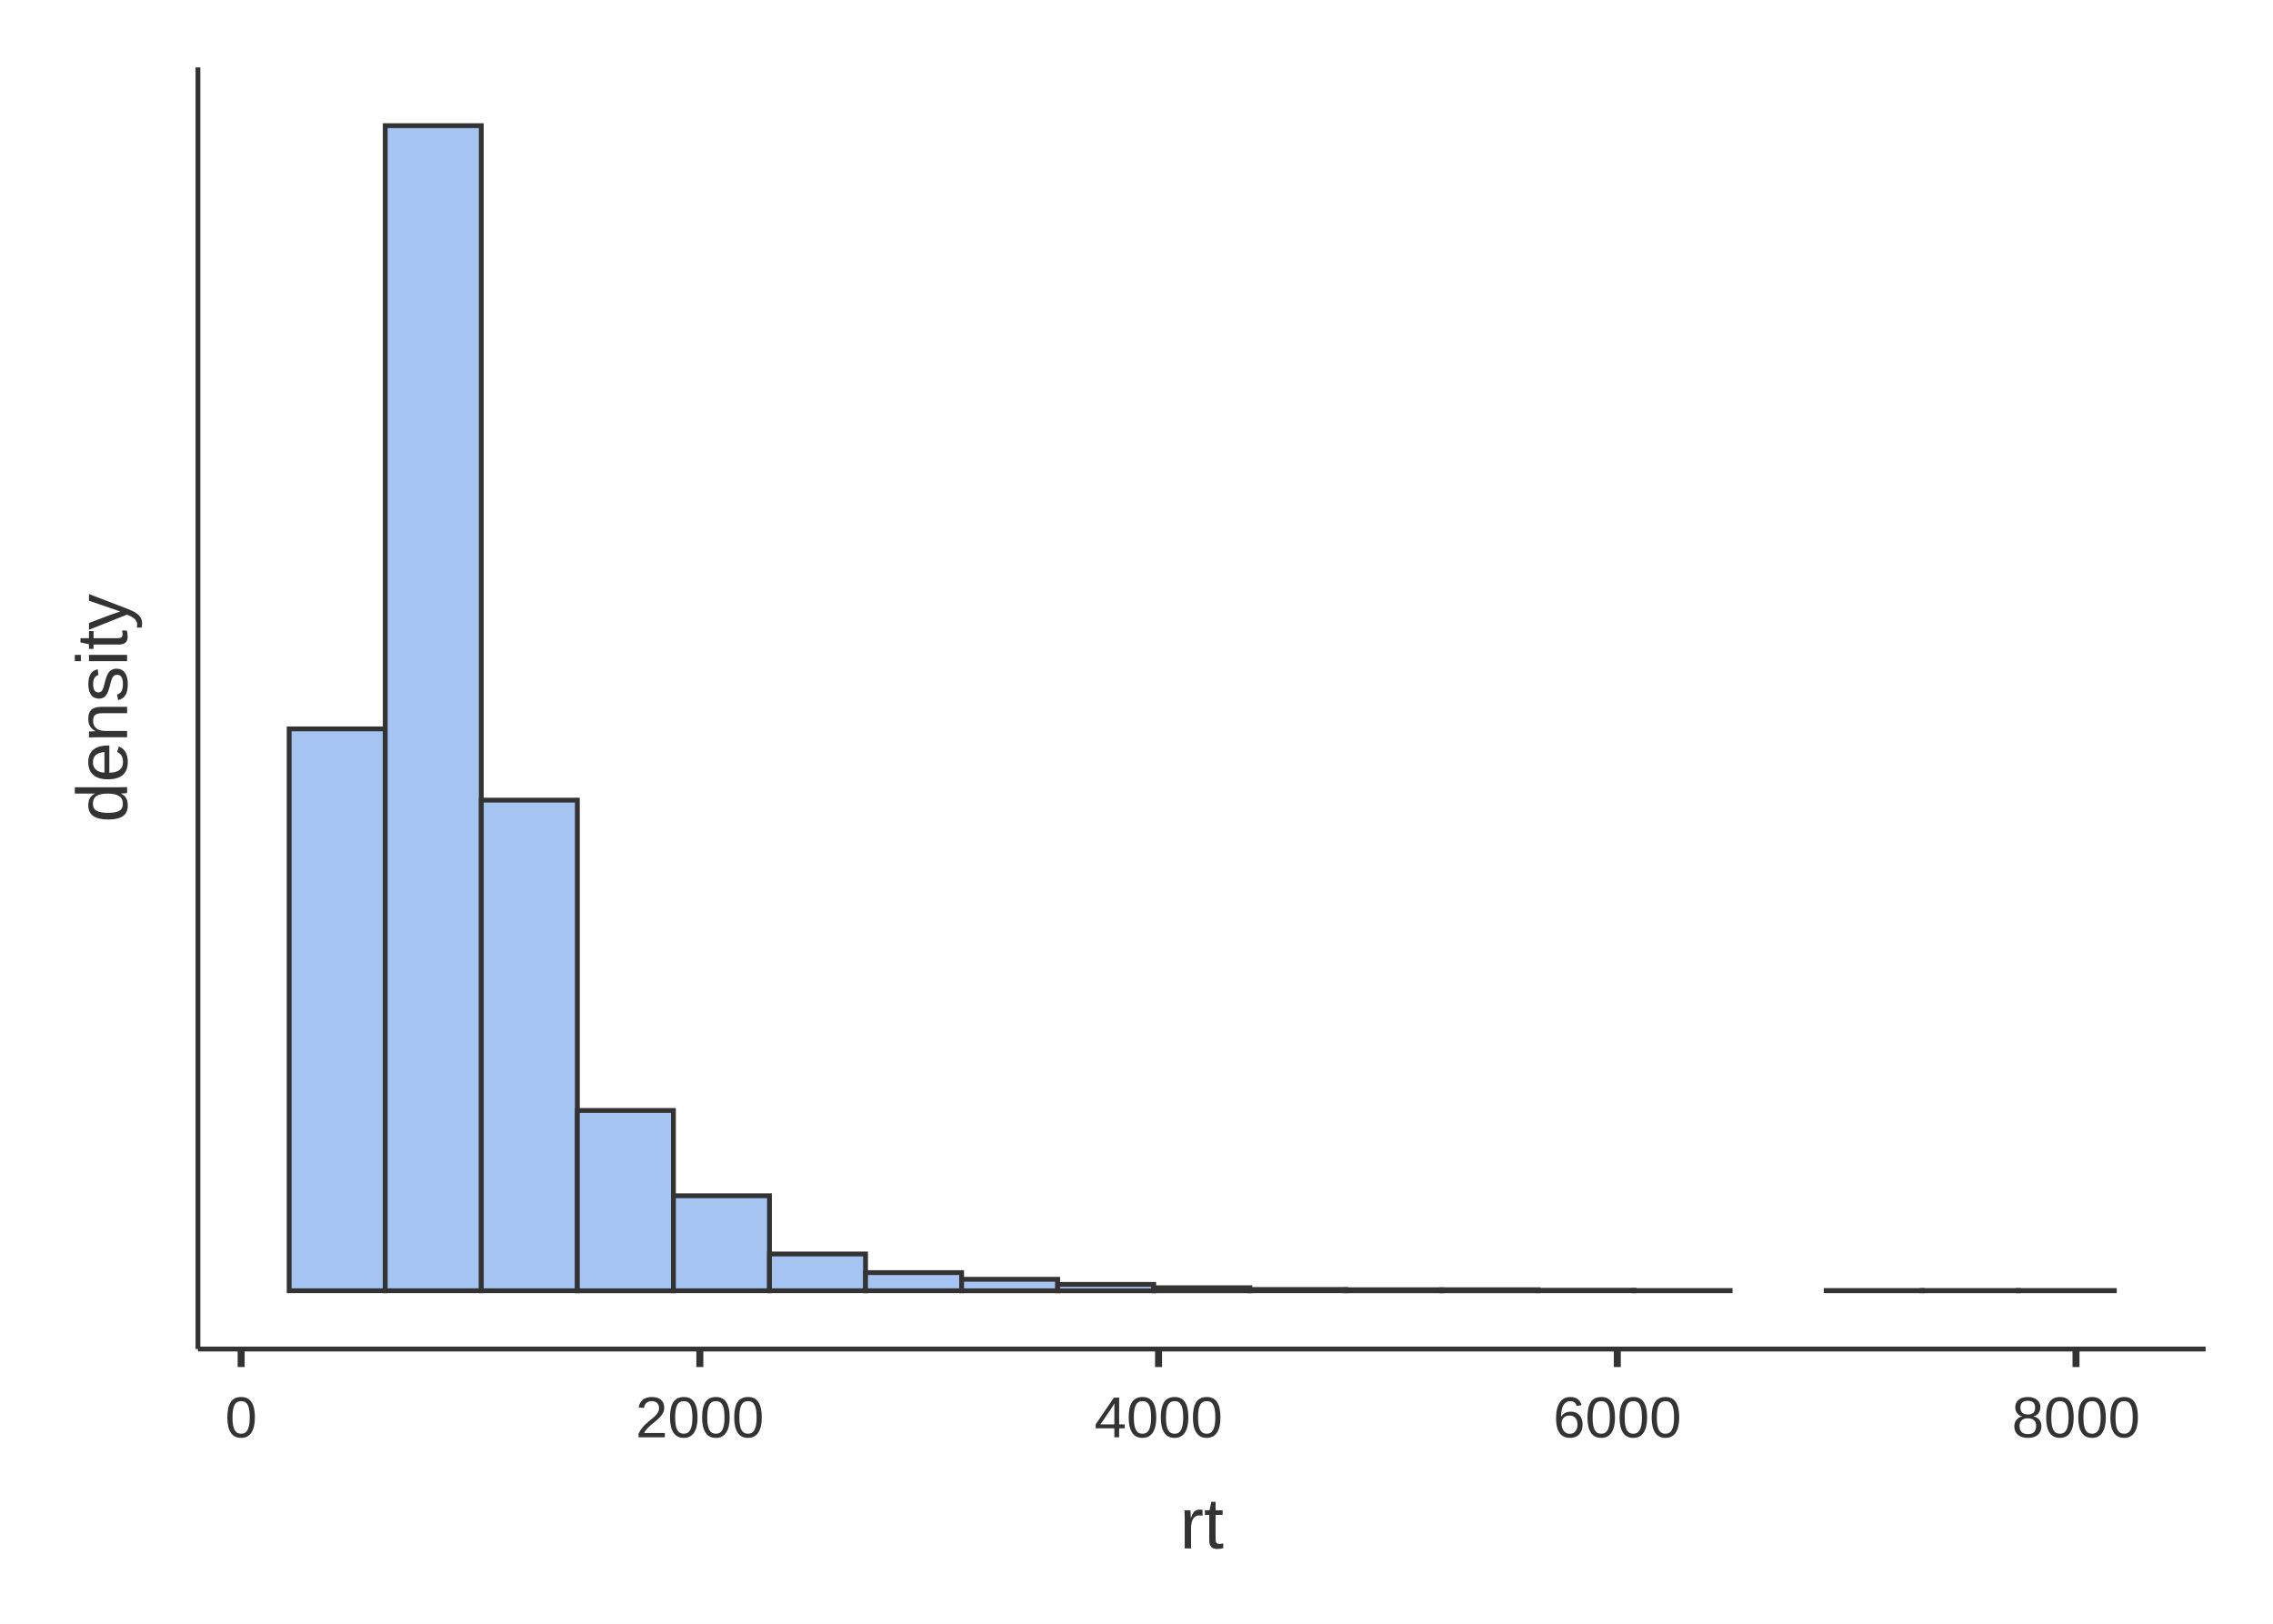
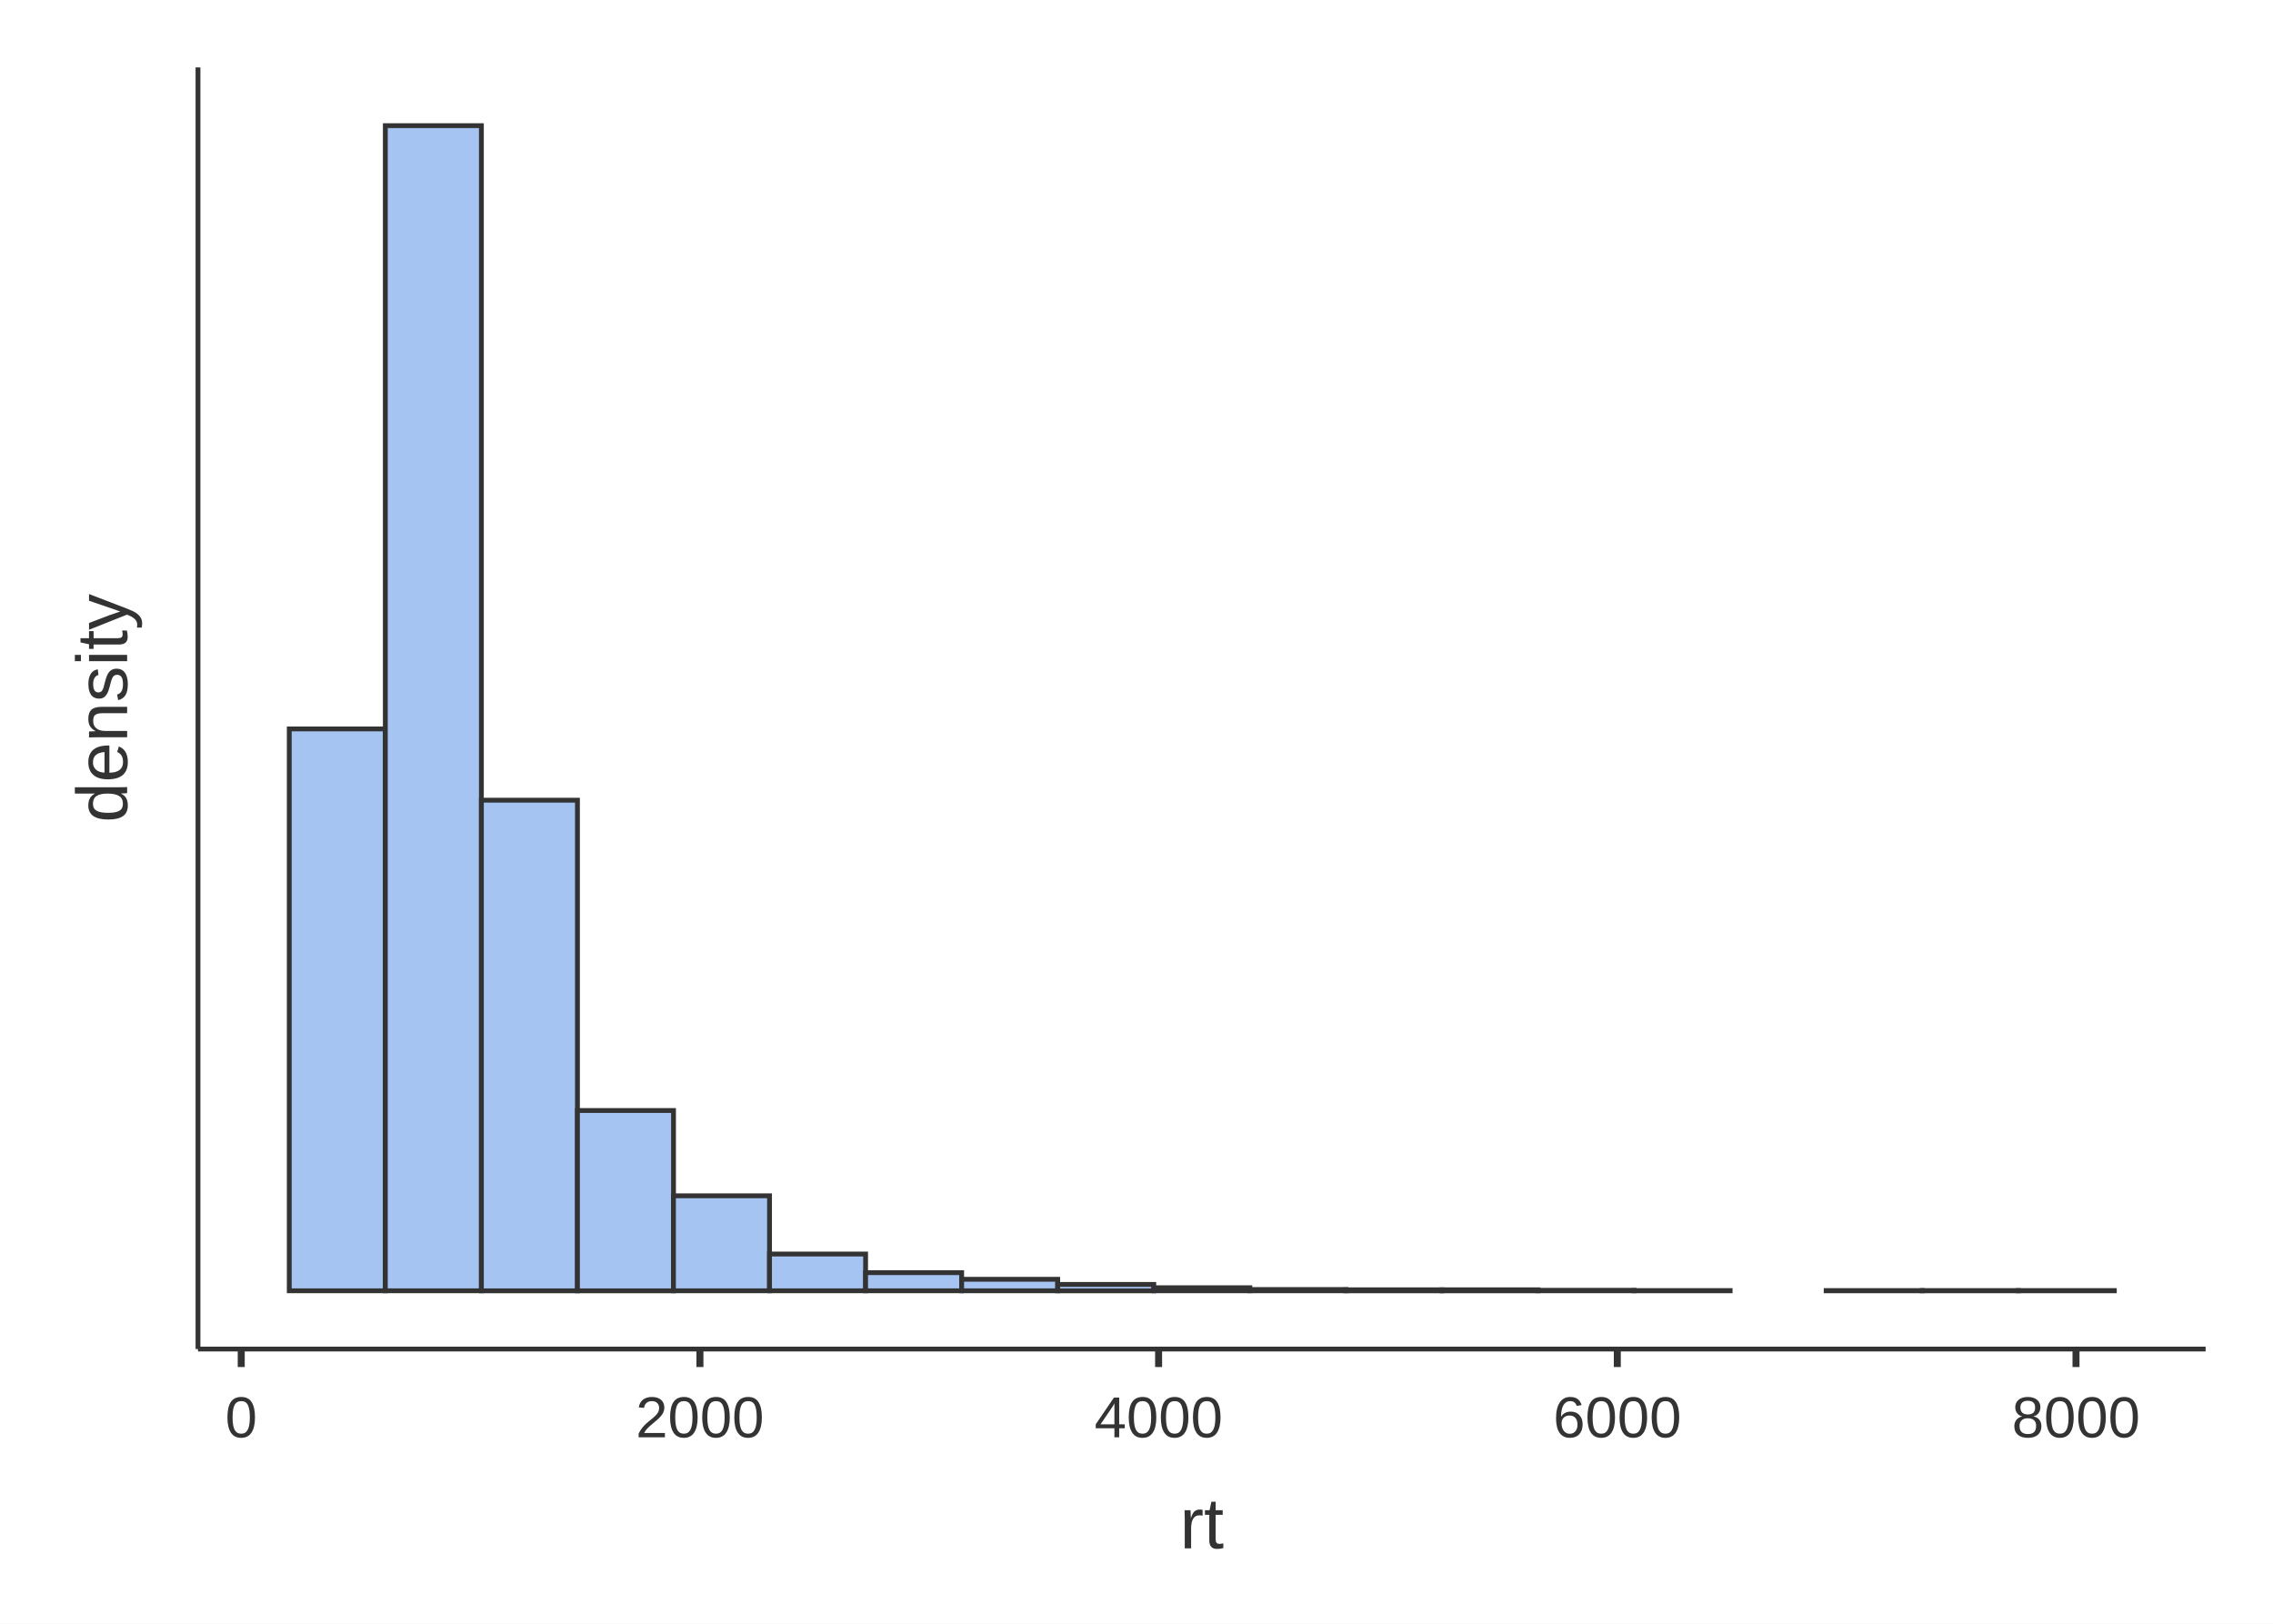
<svg xmlns="http://www.w3.org/2000/svg" class="svglite" width="504.00pt" height="360.00pt" viewBox="0 0 504.00 360.00">
  <defs>
    <style type="text/css">
    .svglite line, .svglite polyline, .svglite polygon, .svglite path, .svglite rect, .svglite circle {
      fill: none;
      stroke: #000000;
      stroke-linecap: round;
      stroke-linejoin: round;
      stroke-miterlimit: 10.00;
    }
    .svglite text {
      white-space: pre;
    }
  </style>
  </defs>
  <rect width="100%" height="100%" style="stroke: none; fill: #FFFFFF;" />
  <defs>
    <clipPath id="cpMC4wMHw1MDQuMDB8MC4wMHwzNjAuMDA=">
      <rect x="0.00" y="0.00" width="504.00" height="360.00" />
    </clipPath>
  </defs>
  <g clip-path="url(#cpMC4wMHw1MDQuMDB8MC4wMHwzNjAuMDA=)">
    <rect x="0.00" y="0.00" width="504.00" height="360.00" style="stroke-width: 1.55; stroke: none;" />
  </g>
  <defs>
-     <clipPath id="cpNDMuODl8NDg5LjA2fDE0Ljk0fDI5OS4wOQ==">
-       <rect x="43.89" y="14.94" width="445.17" height="284.15" />
+     <clipPath id="cpNDMuOTB8NDg5LjA2fDE0Ljk0fDI5OS4xMA==">
+       <rect x="43.90" y="14.94" width="445.15" height="284.15" />
    </clipPath>
  </defs>
-   <g clip-path="url(#cpNDMuODl8NDg5LjA2fDE0Ljk0fDI5OS4wOQ==)">
-     <rect x="43.89" y="14.94" width="445.17" height="284.15" style="stroke-width: 1.55; stroke: none;" />
-     <rect x="64.12" y="161.60" width="21.30" height="124.57" style="stroke-width: 1.07; stroke: #333333; stroke-linecap: square; stroke-linejoin: miter; fill: #A6C4F1;" />
-     <rect x="85.42" y="27.86" width="21.30" height="258.31" style="stroke-width: 1.07; stroke: #333333; stroke-linecap: square; stroke-linejoin: miter; fill: #A6C4F1;" />
-     <rect x="106.72" y="177.40" width="21.30" height="108.77" style="stroke-width: 1.07; stroke: #333333; stroke-linecap: square; stroke-linejoin: miter; fill: #A6C4F1;" />
-     <rect x="128.02" y="246.20" width="21.30" height="39.98" style="stroke-width: 1.07; stroke: #333333; stroke-linecap: square; stroke-linejoin: miter; fill: #A6C4F1;" />
-     <rect x="149.32" y="265.11" width="21.30" height="21.06" style="stroke-width: 1.07; stroke: #333333; stroke-linecap: square; stroke-linejoin: miter; fill: #A6C4F1;" />
-     <rect x="170.62" y="278.02" width="21.30" height="8.15" style="stroke-width: 1.07; stroke: #333333; stroke-linecap: square; stroke-linejoin: miter; fill: #A6C4F1;" />
-     <rect x="191.92" y="282.15" width="21.30" height="4.02" style="stroke-width: 1.07; stroke: #333333; stroke-linecap: square; stroke-linejoin: miter; fill: #A6C4F1;" />
-     <rect x="213.22" y="283.63" width="21.30" height="2.55" style="stroke-width: 1.07; stroke: #333333; stroke-linecap: square; stroke-linejoin: miter; fill: #A6C4F1;" />
-     <rect x="234.52" y="284.76" width="21.30" height="1.42" style="stroke-width: 1.07; stroke: #333333; stroke-linecap: square; stroke-linejoin: miter; fill: #A6C4F1;" />
-     <rect x="255.82" y="285.50" width="21.30" height="0.68" style="stroke-width: 1.07; stroke: #333333; stroke-linecap: square; stroke-linejoin: miter; fill: #A6C4F1;" />
-     <rect x="277.12" y="285.89" width="21.30" height="0.28" style="stroke-width: 1.07; stroke: #333333; stroke-linecap: square; stroke-linejoin: miter; fill: #A6C4F1;" />
-     <rect x="298.42" y="285.95" width="21.30" height="0.23" style="stroke-width: 1.07; stroke: #333333; stroke-linecap: square; stroke-linejoin: miter; fill: #A6C4F1;" />
-     <rect x="319.72" y="285.95" width="21.30" height="0.23" style="stroke-width: 1.07; stroke: #333333; stroke-linecap: square; stroke-linejoin: miter; fill: #A6C4F1;" />
-     <rect x="341.02" y="286.06" width="21.30" height="0.11" style="stroke-width: 1.07; stroke: #333333; stroke-linecap: square; stroke-linejoin: miter; fill: #A6C4F1;" />
-     <rect x="362.32" y="286.12" width="21.30" height="0.057" style="stroke-width: 1.07; stroke: #333333; stroke-linecap: square; stroke-linejoin: miter; fill: #A6C4F1;" />
-     <rect x="383.62" y="286.17" width="21.30" height="0.00" style="stroke-width: 1.07; stroke: #333333; stroke-linecap: square; stroke-linejoin: miter; fill: #A6C4F1;" />
-     <rect x="404.92" y="286.12" width="21.30" height="0.057" style="stroke-width: 1.07; stroke: #333333; stroke-linecap: square; stroke-linejoin: miter; fill: #A6C4F1;" />
-     <rect x="426.22" y="286.12" width="21.30" height="0.057" style="stroke-width: 1.07; stroke: #333333; stroke-linecap: square; stroke-linejoin: miter; fill: #A6C4F1;" />
-     <rect x="447.52" y="286.12" width="21.30" height="0.057" style="stroke-width: 1.07; stroke: #333333; stroke-linecap: square; stroke-linejoin: miter; fill: #A6C4F1;" />
+   <g clip-path="url(#cpNDMuOTB8NDg5LjA2fDE0Ljk0fDI5OS4xMA==)">
+     <rect x="43.90" y="14.94" width="445.15" height="284.15" style="stroke-width: 1.55; stroke: none;" />
+     <rect x="64.14" y="161.61" width="21.30" height="124.57" style="stroke-width: 1.07; stroke: #333333; stroke-linecap: butt; stroke-linejoin: miter; fill: #A6C4F1;" />
+     <rect x="85.44" y="27.86" width="21.30" height="258.32" style="stroke-width: 1.07; stroke: #333333; stroke-linecap: butt; stroke-linejoin: miter; fill: #A6C4F1;" />
+     <rect x="106.74" y="177.41" width="21.30" height="108.78" style="stroke-width: 1.07; stroke: #333333; stroke-linecap: butt; stroke-linejoin: miter; fill: #A6C4F1;" />
+     <rect x="128.04" y="246.21" width="21.30" height="39.98" style="stroke-width: 1.07; stroke: #333333; stroke-linecap: butt; stroke-linejoin: miter; fill: #A6C4F1;" />
+     <rect x="149.33" y="265.12" width="21.30" height="21.06" style="stroke-width: 1.07; stroke: #333333; stroke-linecap: butt; stroke-linejoin: miter; fill: #A6C4F1;" />
+     <rect x="170.63" y="278.03" width="21.30" height="8.15" style="stroke-width: 1.07; stroke: #333333; stroke-linecap: butt; stroke-linejoin: miter; fill: #A6C4F1;" />
+     <rect x="191.93" y="282.16" width="21.30" height="4.02" style="stroke-width: 1.07; stroke: #333333; stroke-linecap: butt; stroke-linejoin: miter; fill: #A6C4F1;" />
+     <rect x="213.23" y="283.63" width="21.30" height="2.55" style="stroke-width: 1.07; stroke: #333333; stroke-linecap: butt; stroke-linejoin: miter; fill: #A6C4F1;" />
+     <rect x="234.53" y="284.77" width="21.30" height="1.42" style="stroke-width: 1.07; stroke: #333333; stroke-linecap: butt; stroke-linejoin: miter; fill: #A6C4F1;" />
+     <rect x="255.83" y="285.50" width="21.30" height="0.68" style="stroke-width: 1.07; stroke: #333333; stroke-linecap: butt; stroke-linejoin: miter; fill: #A6C4F1;" />
+     <rect x="277.13" y="285.90" width="21.30" height="0.28" style="stroke-width: 1.07; stroke: #333333; stroke-linecap: butt; stroke-linejoin: miter; fill: #A6C4F1;" />
+     <rect x="298.43" y="285.96" width="21.30" height="0.23" style="stroke-width: 1.07; stroke: #333333; stroke-linecap: butt; stroke-linejoin: miter; fill: #A6C4F1;" />
+     <rect x="319.73" y="285.96" width="21.30" height="0.23" style="stroke-width: 1.07; stroke: #333333; stroke-linecap: butt; stroke-linejoin: miter; fill: #A6C4F1;" />
+     <rect x="341.03" y="286.07" width="21.30" height="0.11" style="stroke-width: 1.07; stroke: #333333; stroke-linecap: butt; stroke-linejoin: miter; fill: #A6C4F1;" />
+     <rect x="362.33" y="286.13" width="21.30" height="0.057" style="stroke-width: 1.07; stroke: #333333; stroke-linecap: butt; stroke-linejoin: miter; fill: #A6C4F1;" />
+     <rect x="383.63" y="286.18" width="21.30" height="0.00" style="stroke-width: 1.07; stroke: #333333; stroke-linecap: butt; stroke-linejoin: miter; fill: #A6C4F1;" />
+     <rect x="404.92" y="286.13" width="21.30" height="0.057" style="stroke-width: 1.07; stroke: #333333; stroke-linecap: butt; stroke-linejoin: miter; fill: #A6C4F1;" />
+     <rect x="426.22" y="286.13" width="21.30" height="0.057" style="stroke-width: 1.07; stroke: #333333; stroke-linecap: butt; stroke-linejoin: miter; fill: #A6C4F1;" />
+     <rect x="447.52" y="286.13" width="21.30" height="0.057" style="stroke-width: 1.07; stroke: #333333; stroke-linecap: butt; stroke-linejoin: miter; fill: #A6C4F1;" />
  </g>
  <g clip-path="url(#cpMC4wMHw1MDQuMDB8MC4wMHwzNjAuMDA=)">
-     <polyline points="43.89,299.09 43.89,14.94 " style="stroke-width: 1.07; stroke: #333333; stroke-linecap: butt;" />
-     <polyline points="43.89,299.09 489.06,299.09 " style="stroke-width: 1.07; stroke: #333333; stroke-linecap: butt;" />
-     <polyline points="53.47,303.08 53.47,299.09 " style="stroke-width: 1.55; stroke: #333333; stroke-linecap: butt;" />
-     <polyline points="155.18,303.08 155.18,299.09 " style="stroke-width: 1.55; stroke: #333333; stroke-linecap: butt;" />
-     <polyline points="256.89,303.08 256.89,299.09 " style="stroke-width: 1.55; stroke: #333333; stroke-linecap: butt;" />
-     <polyline points="358.61,303.08 358.61,299.09 " style="stroke-width: 1.55; stroke: #333333; stroke-linecap: butt;" />
-     <polyline points="460.32,303.08 460.32,299.09 " style="stroke-width: 1.55; stroke: #333333; stroke-linecap: butt;" />
-     <text x="53.47" y="318.67" text-anchor="middle" style="font-size: 12.80px;fill: #333333; font-family: &quot;Arial&quot;;" textLength="7.11px" lengthAdjust="spacingAndGlyphs">0</text>
-     <text x="155.18" y="318.67" text-anchor="middle" style="font-size: 12.80px;fill: #333333; font-family: &quot;Arial&quot;;" textLength="28.45px" lengthAdjust="spacingAndGlyphs">2000</text>
-     <text x="256.89" y="318.67" text-anchor="middle" style="font-size: 12.80px;fill: #333333; font-family: &quot;Arial&quot;;" textLength="28.45px" lengthAdjust="spacingAndGlyphs">4000</text>
-     <text x="358.61" y="318.67" text-anchor="middle" style="font-size: 12.80px;fill: #333333; font-family: &quot;Arial&quot;;" textLength="28.45px" lengthAdjust="spacingAndGlyphs">6000</text>
-     <text x="460.32" y="318.67" text-anchor="middle" style="font-size: 12.80px;fill: #333333; font-family: &quot;Arial&quot;;" textLength="28.45px" lengthAdjust="spacingAndGlyphs">8000</text>
-     <text x="266.47" y="343.30" text-anchor="middle" style="font-size: 16.00px;fill: #333333; font-family: &quot;Arial&quot;;" textLength="9.77px" lengthAdjust="spacingAndGlyphs">rt</text>
-     <text transform="translate(28.18,157.02) rotate(-90)" text-anchor="middle" style="font-size: 16.00px;fill: #333333; font-family: &quot;Arial&quot;;" textLength="50.70px" lengthAdjust="spacingAndGlyphs">density</text>
+     <polyline points="43.90,299.10 43.90,14.94 " style="stroke-width: 1.07; stroke: #333333; stroke-linecap: butt;" />
+     <polyline points="43.90,299.10 489.06,299.10 " style="stroke-width: 1.07; stroke: #333333; stroke-linecap: butt;" />
+     <polyline points="53.49,303.08 53.49,299.10 " style="stroke-width: 1.55; stroke: #333333; stroke-linecap: butt;" />
+     <polyline points="155.20,303.08 155.20,299.10 " style="stroke-width: 1.55; stroke: #333333; stroke-linecap: butt;" />
+     <polyline points="256.90,303.08 256.90,299.10 " style="stroke-width: 1.55; stroke: #333333; stroke-linecap: butt;" />
+     <polyline points="358.61,303.08 358.61,299.10 " style="stroke-width: 1.55; stroke: #333333; stroke-linecap: butt;" />
+     <polyline points="460.32,303.08 460.32,299.10 " style="stroke-width: 1.55; stroke: #333333; stroke-linecap: butt;" />
+     <text x="53.49" y="318.66" text-anchor="middle" style="font-size: 12.80px;fill: #333333; font-family: &quot;Arial&quot;;" textLength="7.11px" lengthAdjust="spacingAndGlyphs">0</text>
+     <text x="155.20" y="318.66" text-anchor="middle" style="font-size: 12.80px;fill: #333333; font-family: &quot;Arial&quot;;" textLength="28.45px" lengthAdjust="spacingAndGlyphs">2000</text>
+     <text x="256.90" y="318.66" text-anchor="middle" style="font-size: 12.80px;fill: #333333; font-family: &quot;Arial&quot;;" textLength="28.45px" lengthAdjust="spacingAndGlyphs">4000</text>
+     <text x="358.61" y="318.66" text-anchor="middle" style="font-size: 12.80px;fill: #333333; font-family: &quot;Arial&quot;;" textLength="28.45px" lengthAdjust="spacingAndGlyphs">6000</text>
+     <text x="460.32" y="318.66" text-anchor="middle" style="font-size: 12.80px;fill: #333333; font-family: &quot;Arial&quot;;" textLength="28.45px" lengthAdjust="spacingAndGlyphs">8000</text>
+     <text x="266.48" y="343.29" text-anchor="middle" style="font-size: 16.00px;fill: #333333; font-family: &quot;Arial&quot;;" textLength="9.77px" lengthAdjust="spacingAndGlyphs">rt</text>
+     <text transform="translate(28.19,157.02) rotate(-90)" text-anchor="middle" style="font-size: 16.00px;fill: #333333; font-family: &quot;Arial&quot;;" textLength="50.70px" lengthAdjust="spacingAndGlyphs">density</text>
  </g>
</svg>
